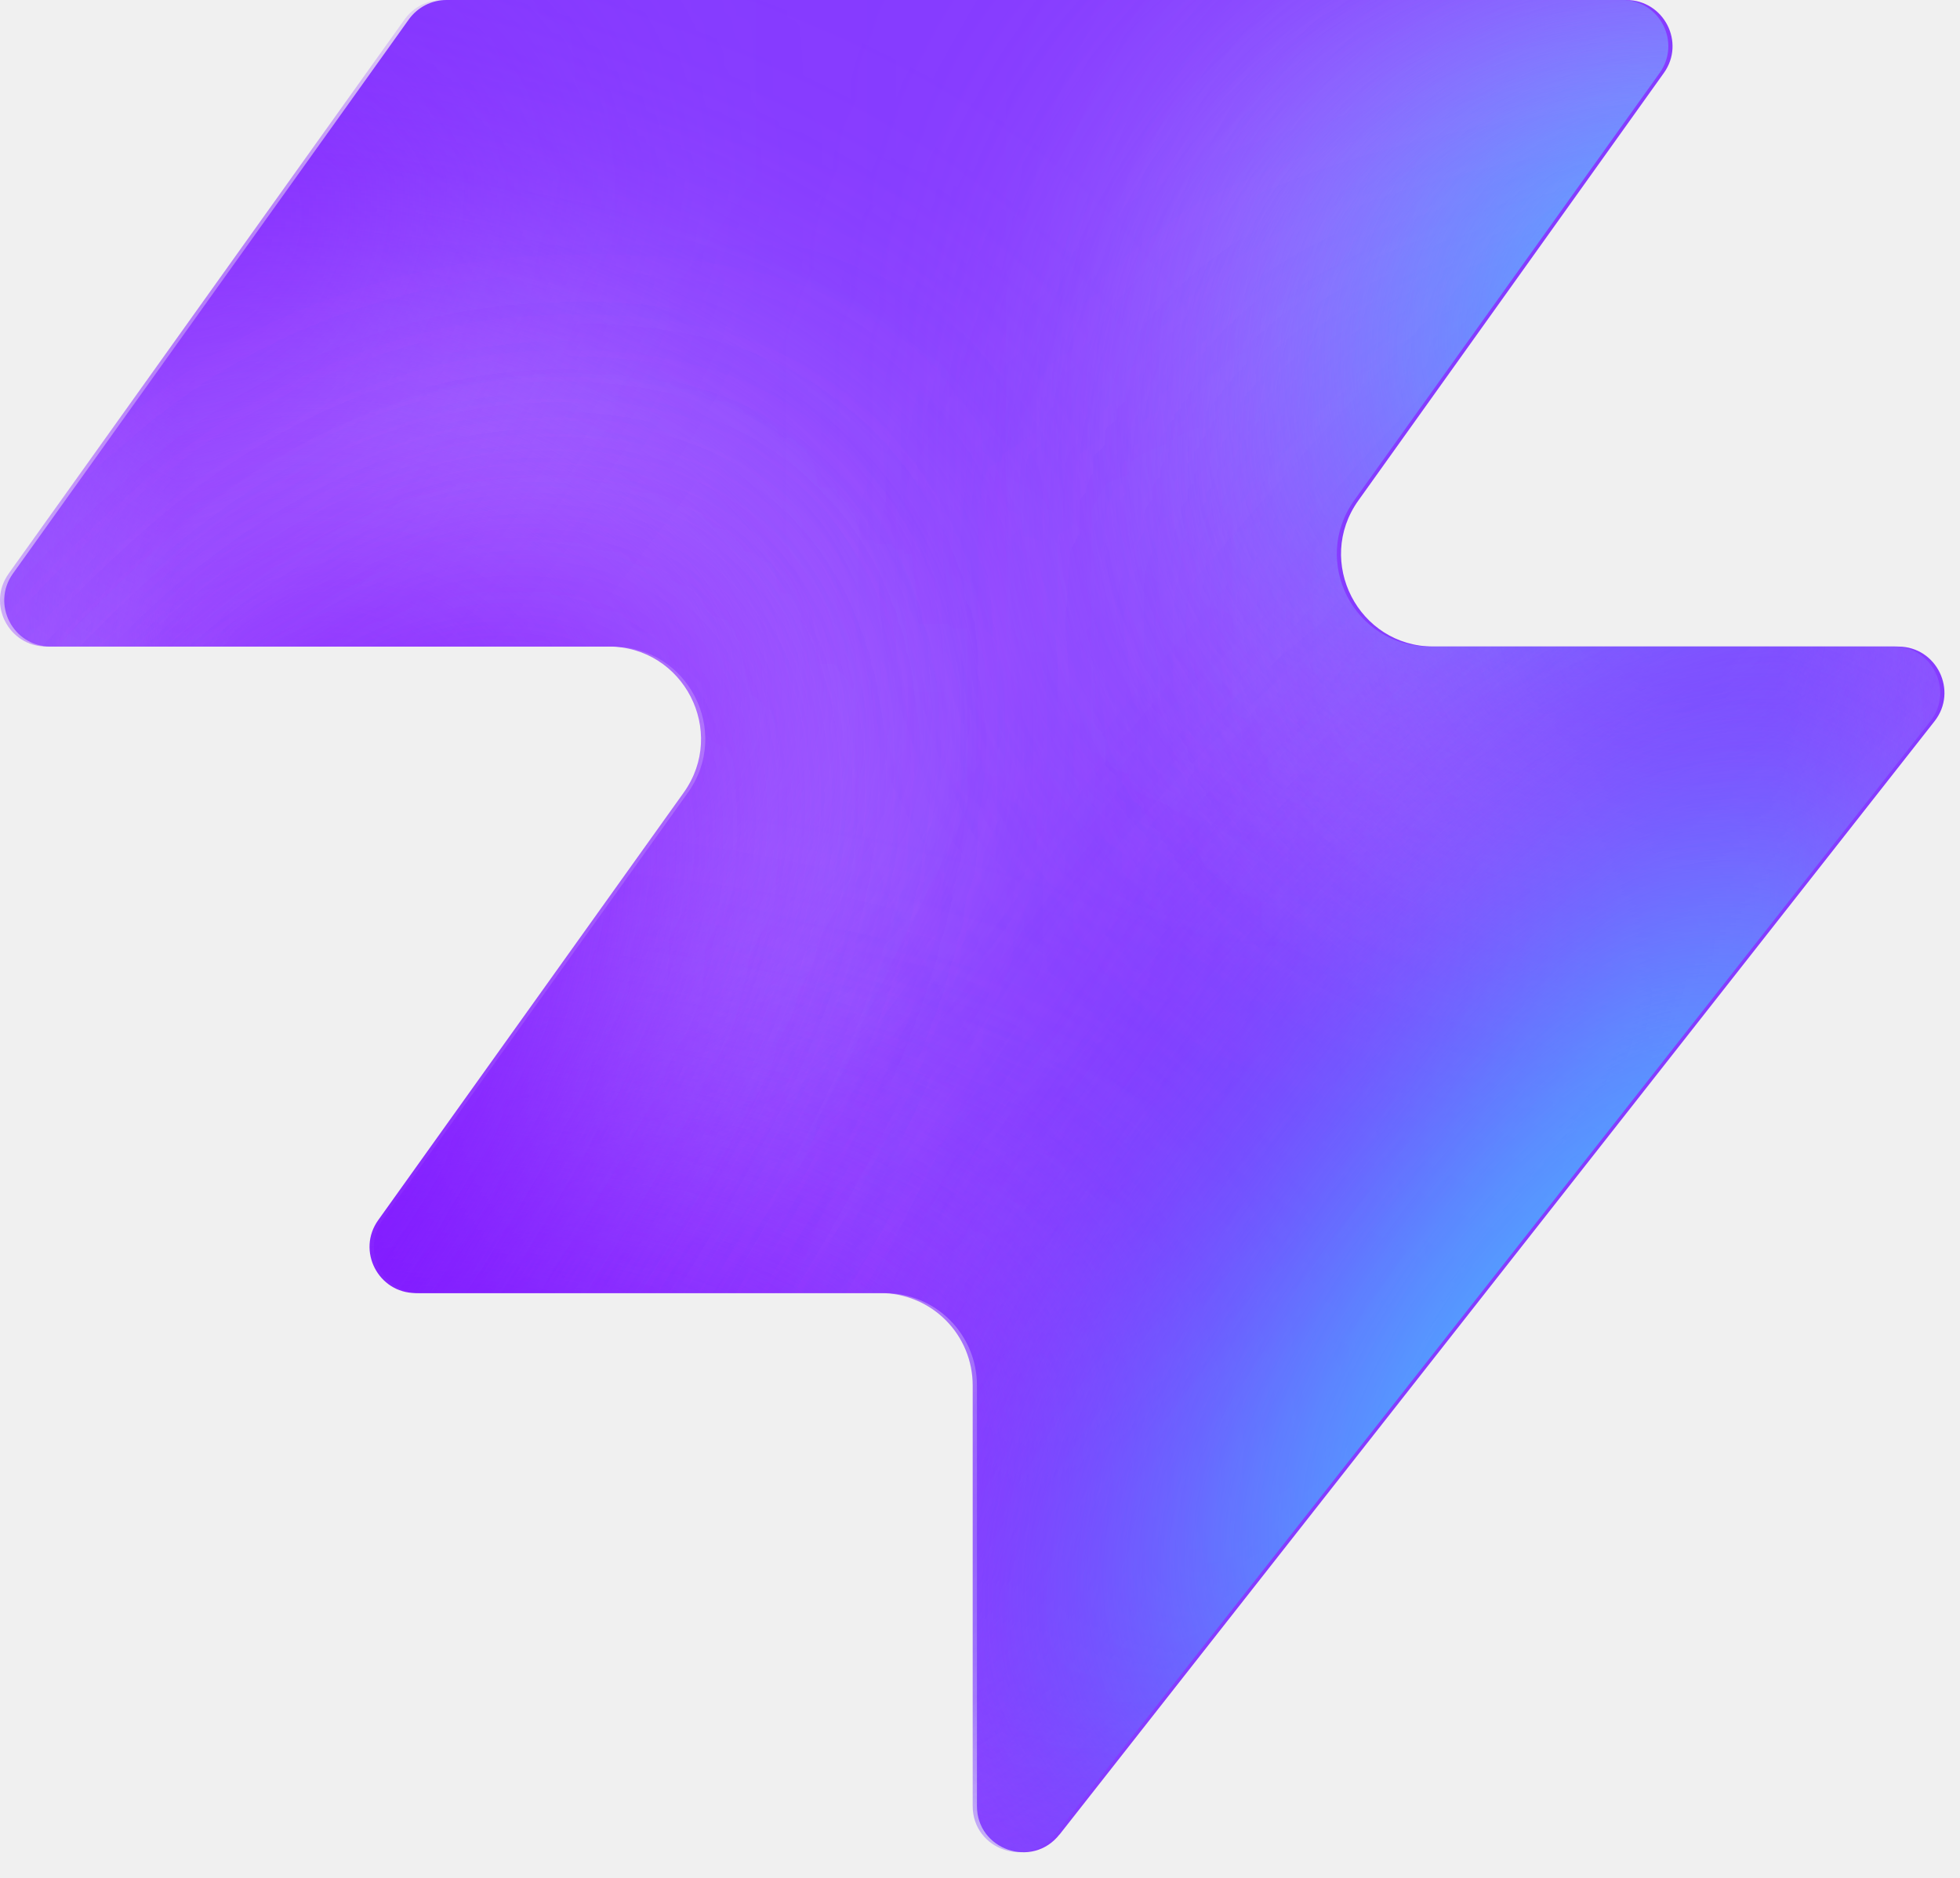
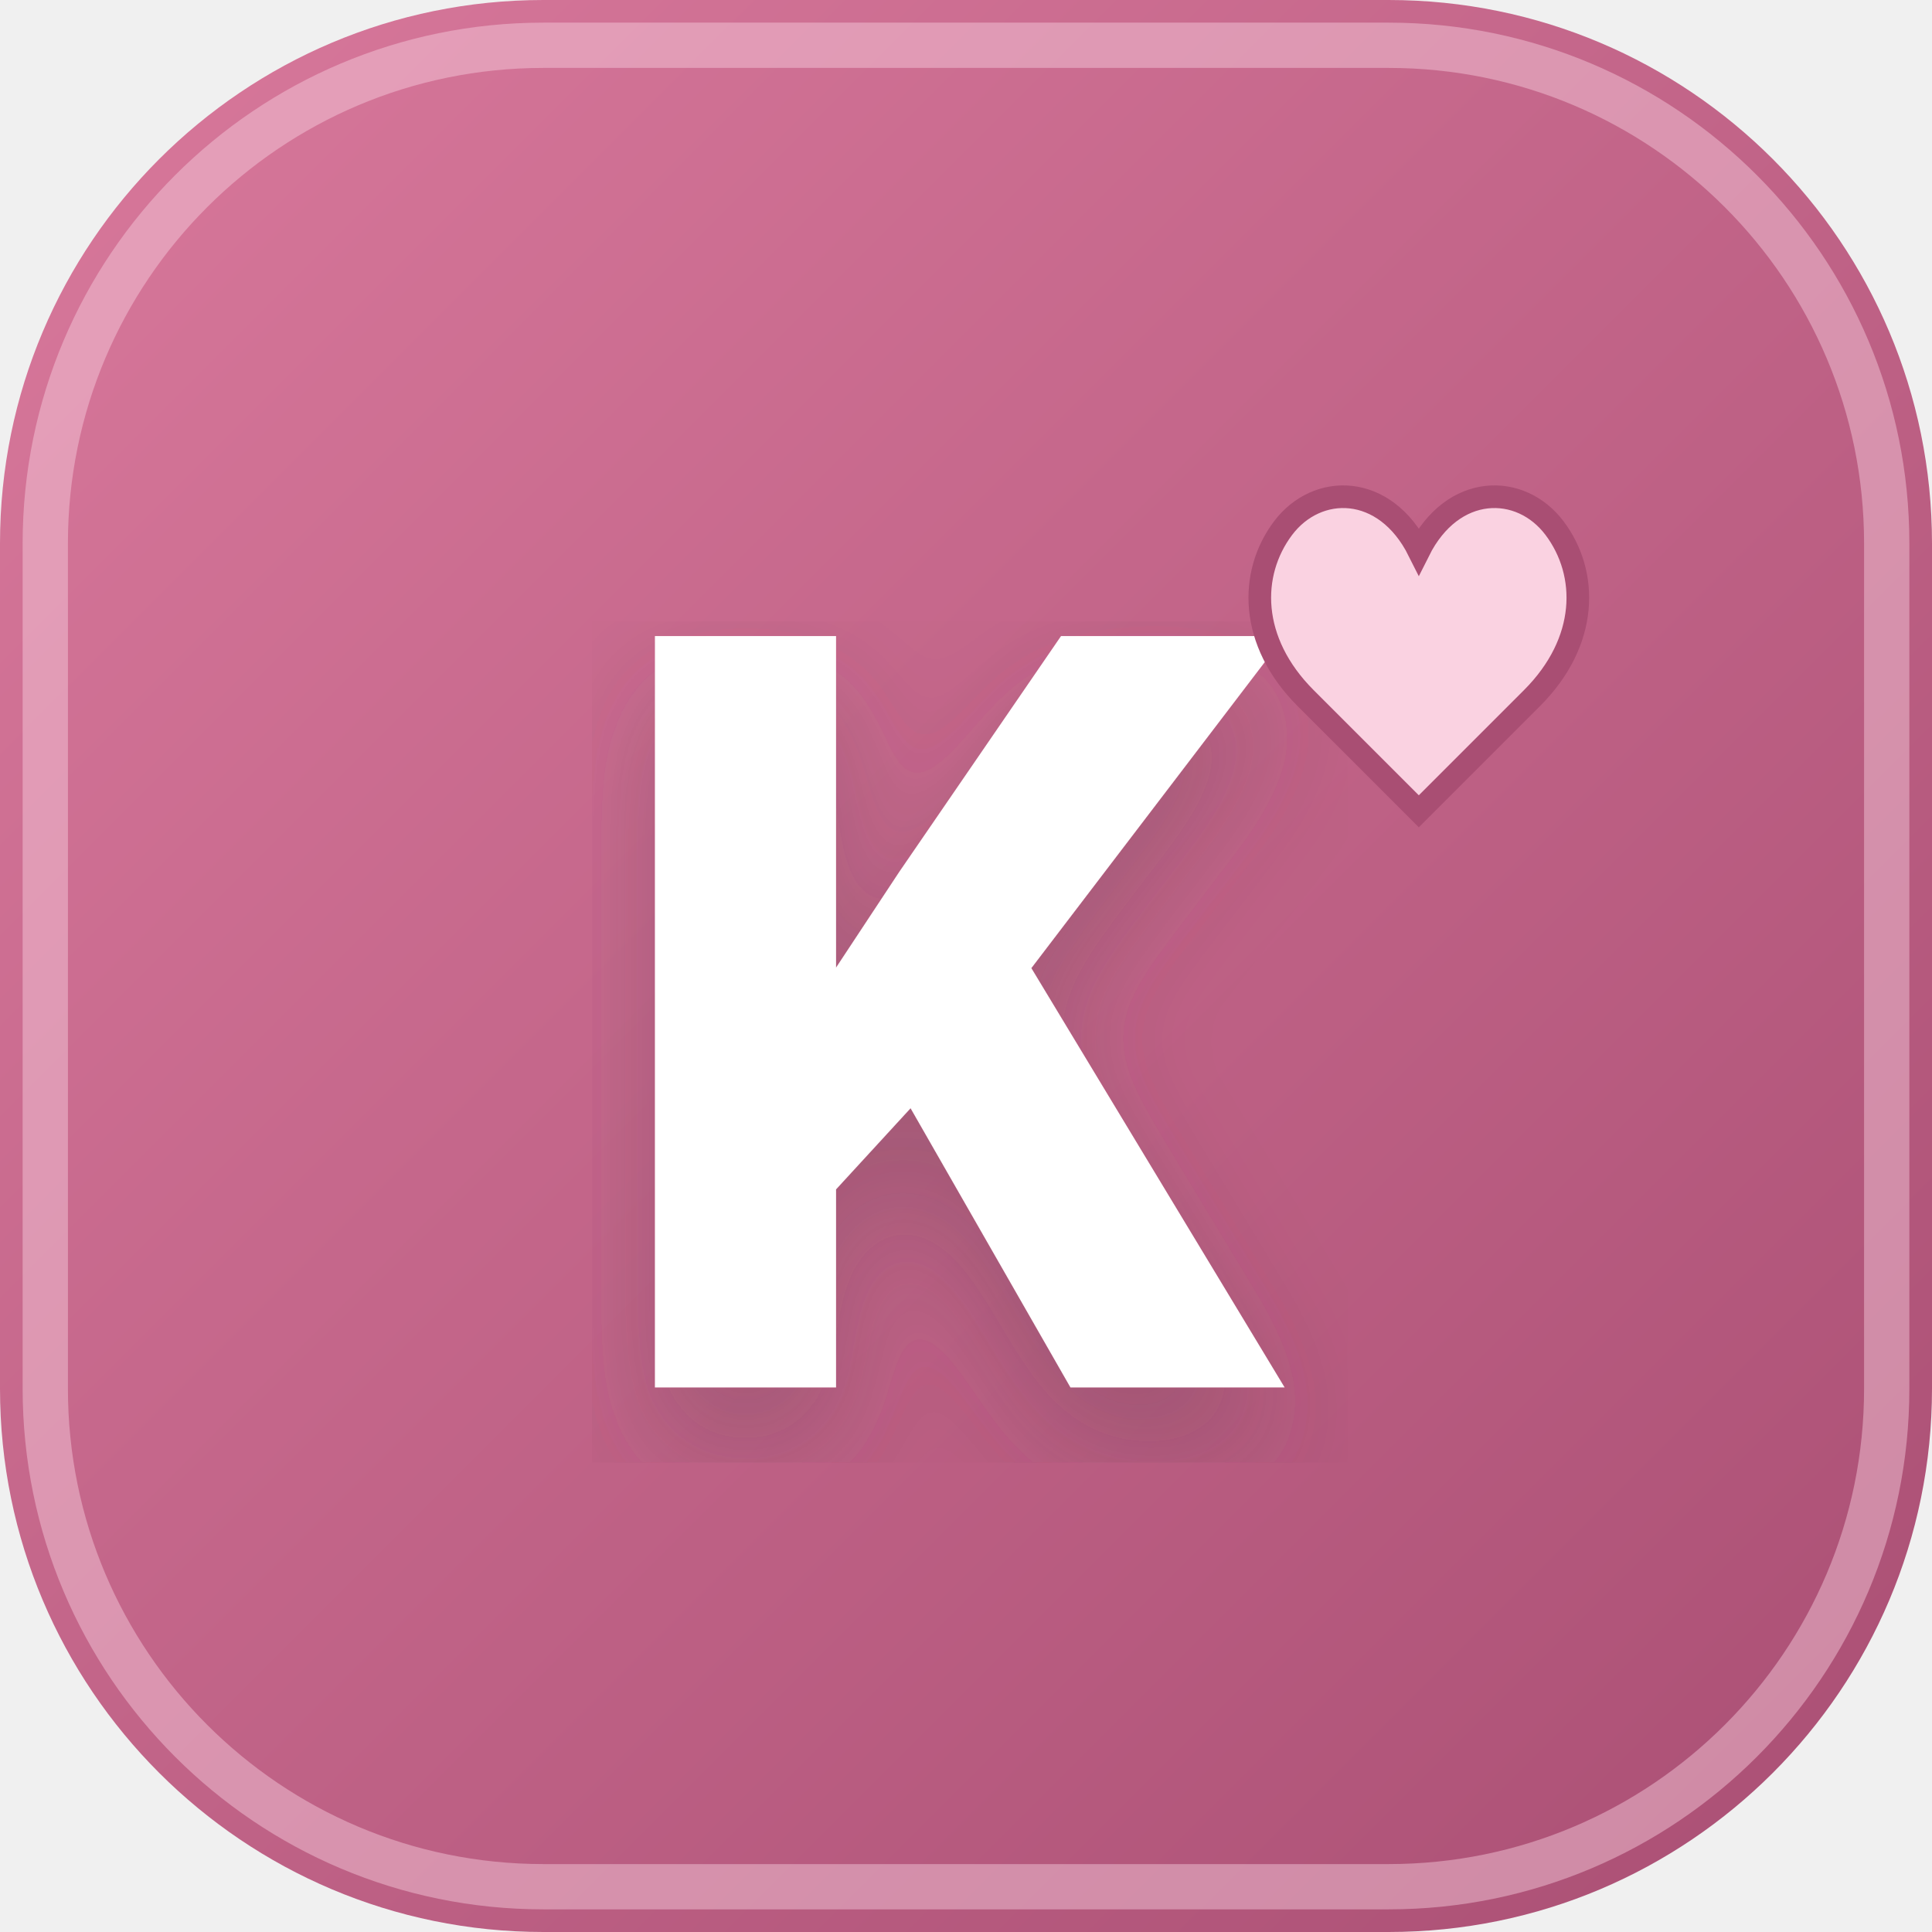
- <svg xmlns="http://www.w3.org/2000/svg" width="48" height="46" fill="none" viewBox="0 0 48 46">
-   <path fill="#863bff" d="M25.946 44.938c-.664.845-2.021.375-2.021-.698V33.937a2.26 2.26 0 0 0-2.262-2.262H10.287c-.92 0-1.456-1.04-.92-1.788l7.48-10.471c1.07-1.497 0-3.578-1.842-3.578H1.237c-.92 0-1.456-1.04-.92-1.788L10.013.474c.214-.297.556-.474.92-.474h28.894c.92 0 1.456 1.04.92 1.788l-7.48 10.471c-1.07 1.498 0 3.579 1.842 3.579h11.377c.943 0 1.473 1.088.89 1.83L25.947 44.94z" style="fill:#863bff;fill:color(display-p3 .525 .23 1);fill-opacity:1" />
-   <mask id="a" width="48" height="46" x="0" y="0" maskUnits="userSpaceOnUse" style="mask-type:alpha">
-     <path fill="#000" d="M25.842 44.938c-.664.844-2.021.375-2.021-.698V33.937a2.26 2.26 0 0 0-2.262-2.262H10.183c-.92 0-1.456-1.04-.92-1.788l7.48-10.471c1.07-1.498 0-3.579-1.842-3.579H1.133c-.92 0-1.456-1.04-.92-1.787L9.91.473c.214-.297.556-.474.92-.474h28.894c.92 0 1.456 1.04.92 1.788l-7.48 10.471c-1.07 1.498 0 3.578 1.842 3.578h11.377c.943 0 1.473 1.088.89 1.832L25.843 44.94z" style="fill:#000;fill-opacity:1" />
-   </mask>
-   <g mask="url(#a)">
-     <g filter="url(#b)">
-       <ellipse cx="5.508" cy="14.704" fill="#ede6ff" rx="5.508" ry="14.704" style="fill:#ede6ff;fill:color(display-p3 .927 .903 1);fill-opacity:1" transform="matrix(.00324 1 1 -.00324 -4.47 31.516)" />
-     </g>
-     <g filter="url(#c)">
-       <ellipse cx="10.399" cy="29.851" fill="#ede6ff" rx="10.399" ry="29.851" style="fill:#ede6ff;fill:color(display-p3 .927 .903 1);fill-opacity:1" transform="matrix(.00324 1 1 -.00324 -39.328 7.883)" />
-     </g>
-     <g filter="url(#d)">
-       <ellipse cx="5.508" cy="30.487" fill="#7e14ff" rx="5.508" ry="30.487" style="fill:#7e14ff;fill:color(display-p3 .492 .077 1);fill-opacity:1" transform="rotate(89.814 -25.913 -14.639)scale(1 -1)" />
-     </g>
-     <g filter="url(#e)">
-       <ellipse cx="5.508" cy="30.599" fill="#7e14ff" rx="5.508" ry="30.599" style="fill:#7e14ff;fill:color(display-p3 .492 .077 1);fill-opacity:1" transform="rotate(89.814 -32.644 -3.334)scale(1 -1)" />
-     </g>
-     <g filter="url(#f)">
-       <ellipse cx="5.508" cy="30.599" fill="#7e14ff" rx="5.508" ry="30.599" style="fill:#7e14ff;fill:color(display-p3 .492 .077 1);fill-opacity:1" transform="matrix(.00324 1 1 -.00324 -34.34 30.47)" />
-     </g>
-     <g filter="url(#g)">
-       <ellipse cx="14.072" cy="22.078" fill="#ede6ff" rx="14.072" ry="22.078" style="fill:#ede6ff;fill:color(display-p3 .927 .903 1);fill-opacity:1" transform="rotate(93.35 24.506 48.493)scale(-1 1)" />
-     </g>
-     <g filter="url(#h)">
-       <ellipse cx="3.47" cy="21.501" fill="#7e14ff" rx="3.47" ry="21.501" style="fill:#7e14ff;fill:color(display-p3 .492 .077 1);fill-opacity:1" transform="rotate(89.009 28.708 47.59)scale(-1 1)" />
-     </g>
-     <g filter="url(#i)">
-       <ellipse cx="3.47" cy="21.501" fill="#7e14ff" rx="3.47" ry="21.501" style="fill:#7e14ff;fill:color(display-p3 .492 .077 1);fill-opacity:1" transform="rotate(89.009 28.708 47.59)scale(-1 1)" />
-     </g>
-     <g filter="url(#j)">
-       <ellipse cx=".387" cy="8.972" fill="#7e14ff" rx="4.407" ry="29.108" style="fill:#7e14ff;fill:color(display-p3 .492 .077 1);fill-opacity:1" transform="rotate(39.51 .387 8.972)" />
-     </g>
-     <g filter="url(#k)">
-       <ellipse cx="47.523" cy="-6.092" fill="#7e14ff" rx="4.407" ry="29.108" style="fill:#7e14ff;fill:color(display-p3 .492 .077 1);fill-opacity:1" transform="rotate(37.892 47.523 -6.092)" />
-     </g>
-     <g filter="url(#l)">
-       <ellipse cx="41.412" cy="6.333" fill="#47bfff" rx="5.971" ry="9.665" style="fill:#47bfff;fill:color(display-p3 .28 .748 1);fill-opacity:1" transform="rotate(37.892 41.412 6.333)" />
-     </g>
-     <g filter="url(#m)">
-       <ellipse cx="-1.879" cy="38.332" fill="#7e14ff" rx="4.407" ry="29.108" style="fill:#7e14ff;fill:color(display-p3 .492 .077 1);fill-opacity:1" transform="rotate(37.892 -1.88 38.332)" />
-     </g>
-     <g filter="url(#n)">
-       <ellipse cx="-1.879" cy="38.332" fill="#7e14ff" rx="4.407" ry="29.108" style="fill:#7e14ff;fill:color(display-p3 .492 .077 1);fill-opacity:1" transform="rotate(37.892 -1.88 38.332)" />
-     </g>
-     <g filter="url(#o)">
-       <ellipse cx="35.651" cy="29.907" fill="#7e14ff" rx="4.407" ry="29.108" style="fill:#7e14ff;fill:color(display-p3 .492 .077 1);fill-opacity:1" transform="rotate(37.892 35.651 29.907)" />
-     </g>
-     <g filter="url(#p)">
-       <ellipse cx="38.418" cy="32.4" fill="#47bfff" rx="5.971" ry="15.297" style="fill:#47bfff;fill:color(display-p3 .28 .748 1);fill-opacity:1" transform="rotate(37.892 38.418 32.4)" />
-     </g>
-   </g>
+ <svg xmlns="http://www.w3.org/2000/svg" width="64" height="64" viewBox="0 0 64 64" fill="none">
  <defs>
-     <filter id="b" width="60.045" height="41.654" x="-19.77" y="16.149" color-interpolation-filters="sRGB" filterUnits="userSpaceOnUse">
-       <feFlood flood-opacity="0" result="BackgroundImageFix" />
-       <feBlend in="SourceGraphic" in2="BackgroundImageFix" result="shape" />
-       <feGaussianBlur result="effect1_foregroundBlur_2002_17158" stdDeviation="7.659" />
-     </filter>
-     <filter id="c" width="90.34" height="51.437" x="-54.613" y="-7.533" color-interpolation-filters="sRGB" filterUnits="userSpaceOnUse">
-       <feFlood flood-opacity="0" result="BackgroundImageFix" />
-       <feBlend in="SourceGraphic" in2="BackgroundImageFix" result="shape" />
-       <feGaussianBlur result="effect1_foregroundBlur_2002_17158" stdDeviation="7.659" />
-     </filter>
-     <filter id="d" width="79.355" height="29.4" x="-49.64" y="2.03" color-interpolation-filters="sRGB" filterUnits="userSpaceOnUse">
-       <feFlood flood-opacity="0" result="BackgroundImageFix" />
-       <feBlend in="SourceGraphic" in2="BackgroundImageFix" result="shape" />
-       <feGaussianBlur result="effect1_foregroundBlur_2002_17158" stdDeviation="4.596" />
-     </filter>
-     <filter id="e" width="79.579" height="29.4" x="-45.045" y="20.029" color-interpolation-filters="sRGB" filterUnits="userSpaceOnUse">
-       <feFlood flood-opacity="0" result="BackgroundImageFix" />
-       <feBlend in="SourceGraphic" in2="BackgroundImageFix" result="shape" />
-       <feGaussianBlur result="effect1_foregroundBlur_2002_17158" stdDeviation="4.596" />
-     </filter>
-     <filter id="f" width="79.579" height="29.4" x="-43.513" y="21.178" color-interpolation-filters="sRGB" filterUnits="userSpaceOnUse">
-       <feFlood flood-opacity="0" result="BackgroundImageFix" />
-       <feBlend in="SourceGraphic" in2="BackgroundImageFix" result="shape" />
-       <feGaussianBlur result="effect1_foregroundBlur_2002_17158" stdDeviation="4.596" />
-     </filter>
-     <filter id="g" width="74.749" height="58.852" x="15.756" y="-17.901" color-interpolation-filters="sRGB" filterUnits="userSpaceOnUse">
-       <feFlood flood-opacity="0" result="BackgroundImageFix" />
-       <feBlend in="SourceGraphic" in2="BackgroundImageFix" result="shape" />
-       <feGaussianBlur result="effect1_foregroundBlur_2002_17158" stdDeviation="7.659" />
-     </filter>
-     <filter id="h" width="61.377" height="25.362" x="23.548" y="2.284" color-interpolation-filters="sRGB" filterUnits="userSpaceOnUse">
-       <feFlood flood-opacity="0" result="BackgroundImageFix" />
-       <feBlend in="SourceGraphic" in2="BackgroundImageFix" result="shape" />
-       <feGaussianBlur result="effect1_foregroundBlur_2002_17158" stdDeviation="4.596" />
-     </filter>
-     <filter id="i" width="61.377" height="25.362" x="23.548" y="2.284" color-interpolation-filters="sRGB" filterUnits="userSpaceOnUse">
-       <feFlood flood-opacity="0" result="BackgroundImageFix" />
-       <feBlend in="SourceGraphic" in2="BackgroundImageFix" result="shape" />
-       <feGaussianBlur result="effect1_foregroundBlur_2002_17158" stdDeviation="4.596" />
-     </filter>
-     <filter id="j" width="56.045" height="63.649" x="-27.636" y="-22.853" color-interpolation-filters="sRGB" filterUnits="userSpaceOnUse">
-       <feFlood flood-opacity="0" result="BackgroundImageFix" />
-       <feBlend in="SourceGraphic" in2="BackgroundImageFix" result="shape" />
-       <feGaussianBlur result="effect1_foregroundBlur_2002_17158" stdDeviation="4.596" />
-     </filter>
-     <filter id="k" width="54.814" height="64.646" x="20.116" y="-38.415" color-interpolation-filters="sRGB" filterUnits="userSpaceOnUse">
-       <feFlood flood-opacity="0" result="BackgroundImageFix" />
-       <feBlend in="SourceGraphic" in2="BackgroundImageFix" result="shape" />
-       <feGaussianBlur result="effect1_foregroundBlur_2002_17158" stdDeviation="4.596" />
-     </filter>
-     <filter id="l" width="33.541" height="35.313" x="24.641" y="-11.323" color-interpolation-filters="sRGB" filterUnits="userSpaceOnUse">
-       <feFlood flood-opacity="0" result="BackgroundImageFix" />
-       <feBlend in="SourceGraphic" in2="BackgroundImageFix" result="shape" />
-       <feGaussianBlur result="effect1_foregroundBlur_2002_17158" stdDeviation="4.596" />
-     </filter>
-     <filter id="m" width="54.814" height="64.646" x="-29.286" y="6.009" color-interpolation-filters="sRGB" filterUnits="userSpaceOnUse">
-       <feFlood flood-opacity="0" result="BackgroundImageFix" />
-       <feBlend in="SourceGraphic" in2="BackgroundImageFix" result="shape" />
-       <feGaussianBlur result="effect1_foregroundBlur_2002_17158" stdDeviation="4.596" />
-     </filter>
-     <filter id="n" width="54.814" height="64.646" x="-29.286" y="6.009" color-interpolation-filters="sRGB" filterUnits="userSpaceOnUse">
-       <feFlood flood-opacity="0" result="BackgroundImageFix" />
-       <feBlend in="SourceGraphic" in2="BackgroundImageFix" result="shape" />
-       <feGaussianBlur result="effect1_foregroundBlur_2002_17158" stdDeviation="4.596" />
-     </filter>
-     <filter id="o" width="54.814" height="64.646" x="8.244" y="-2.416" color-interpolation-filters="sRGB" filterUnits="userSpaceOnUse">
-       <feFlood flood-opacity="0" result="BackgroundImageFix" />
-       <feBlend in="SourceGraphic" in2="BackgroundImageFix" result="shape" />
-       <feGaussianBlur result="effect1_foregroundBlur_2002_17158" stdDeviation="4.596" />
-     </filter>
-     <filter id="p" width="39.409" height="43.623" x="18.713" y="10.588" color-interpolation-filters="sRGB" filterUnits="userSpaceOnUse">
-       <feFlood flood-opacity="0" result="BackgroundImageFix" />
-       <feBlend in="SourceGraphic" in2="BackgroundImageFix" result="shape" />
-       <feGaussianBlur result="effect1_foregroundBlur_2002_17158" stdDeviation="4.596" />
+     <linearGradient id="kuralGradient" x1="0%" y1="0%" x2="100%" y2="100%">
+       <stop offset="0%" stop-color="#D9799C" />
+       <stop offset="100%" stop-color="#A94E73" />
+     </linearGradient>
+     <filter id="subtleShadow" x="-10%" y="-10%" width="120%" height="120%">
+       <feDropShadow dx="0" dy="2" stdDeviation="2" flood-color="#51434A" flood-opacity="0.25" />
    </filter>
  </defs>
+   <rect width="64" height="64" rx="18" fill="url(#kuralGradient)" />
+   <rect x="1.5" y="1.5" width="61" height="61" rx="16.5" stroke="#FAD2E1" stroke-width="1.5" stroke-opacity="0.45" />
+   <text x="31" y="34" font-family="'Plus Jakarta Sans', -apple-system, BlinkMacSystemFont, 'Segoe UI', Roboto, Helvetica, Arial, sans-serif" font-weight="800" font-size="35" fill="#FFFFFF" text-anchor="middle" dominant-baseline="central" filter="url(#subtleShadow)">K</text>
+   <g transform="translate(47, 16) scale(0.75)">
+     <path d="M0 3 C-1.5 0, -4.5 0, -6 2 C-7.5 4, -7.5 7, -5 9.5 L0 14.5 L5 9.5 C7.5 7, 7.5 4, 6 2 C4.5 0, 1.5 0, 0 3 Z" fill="#FAD2E1" stroke="#A94E73" stroke-width="1" />
+   </g>
</svg>
